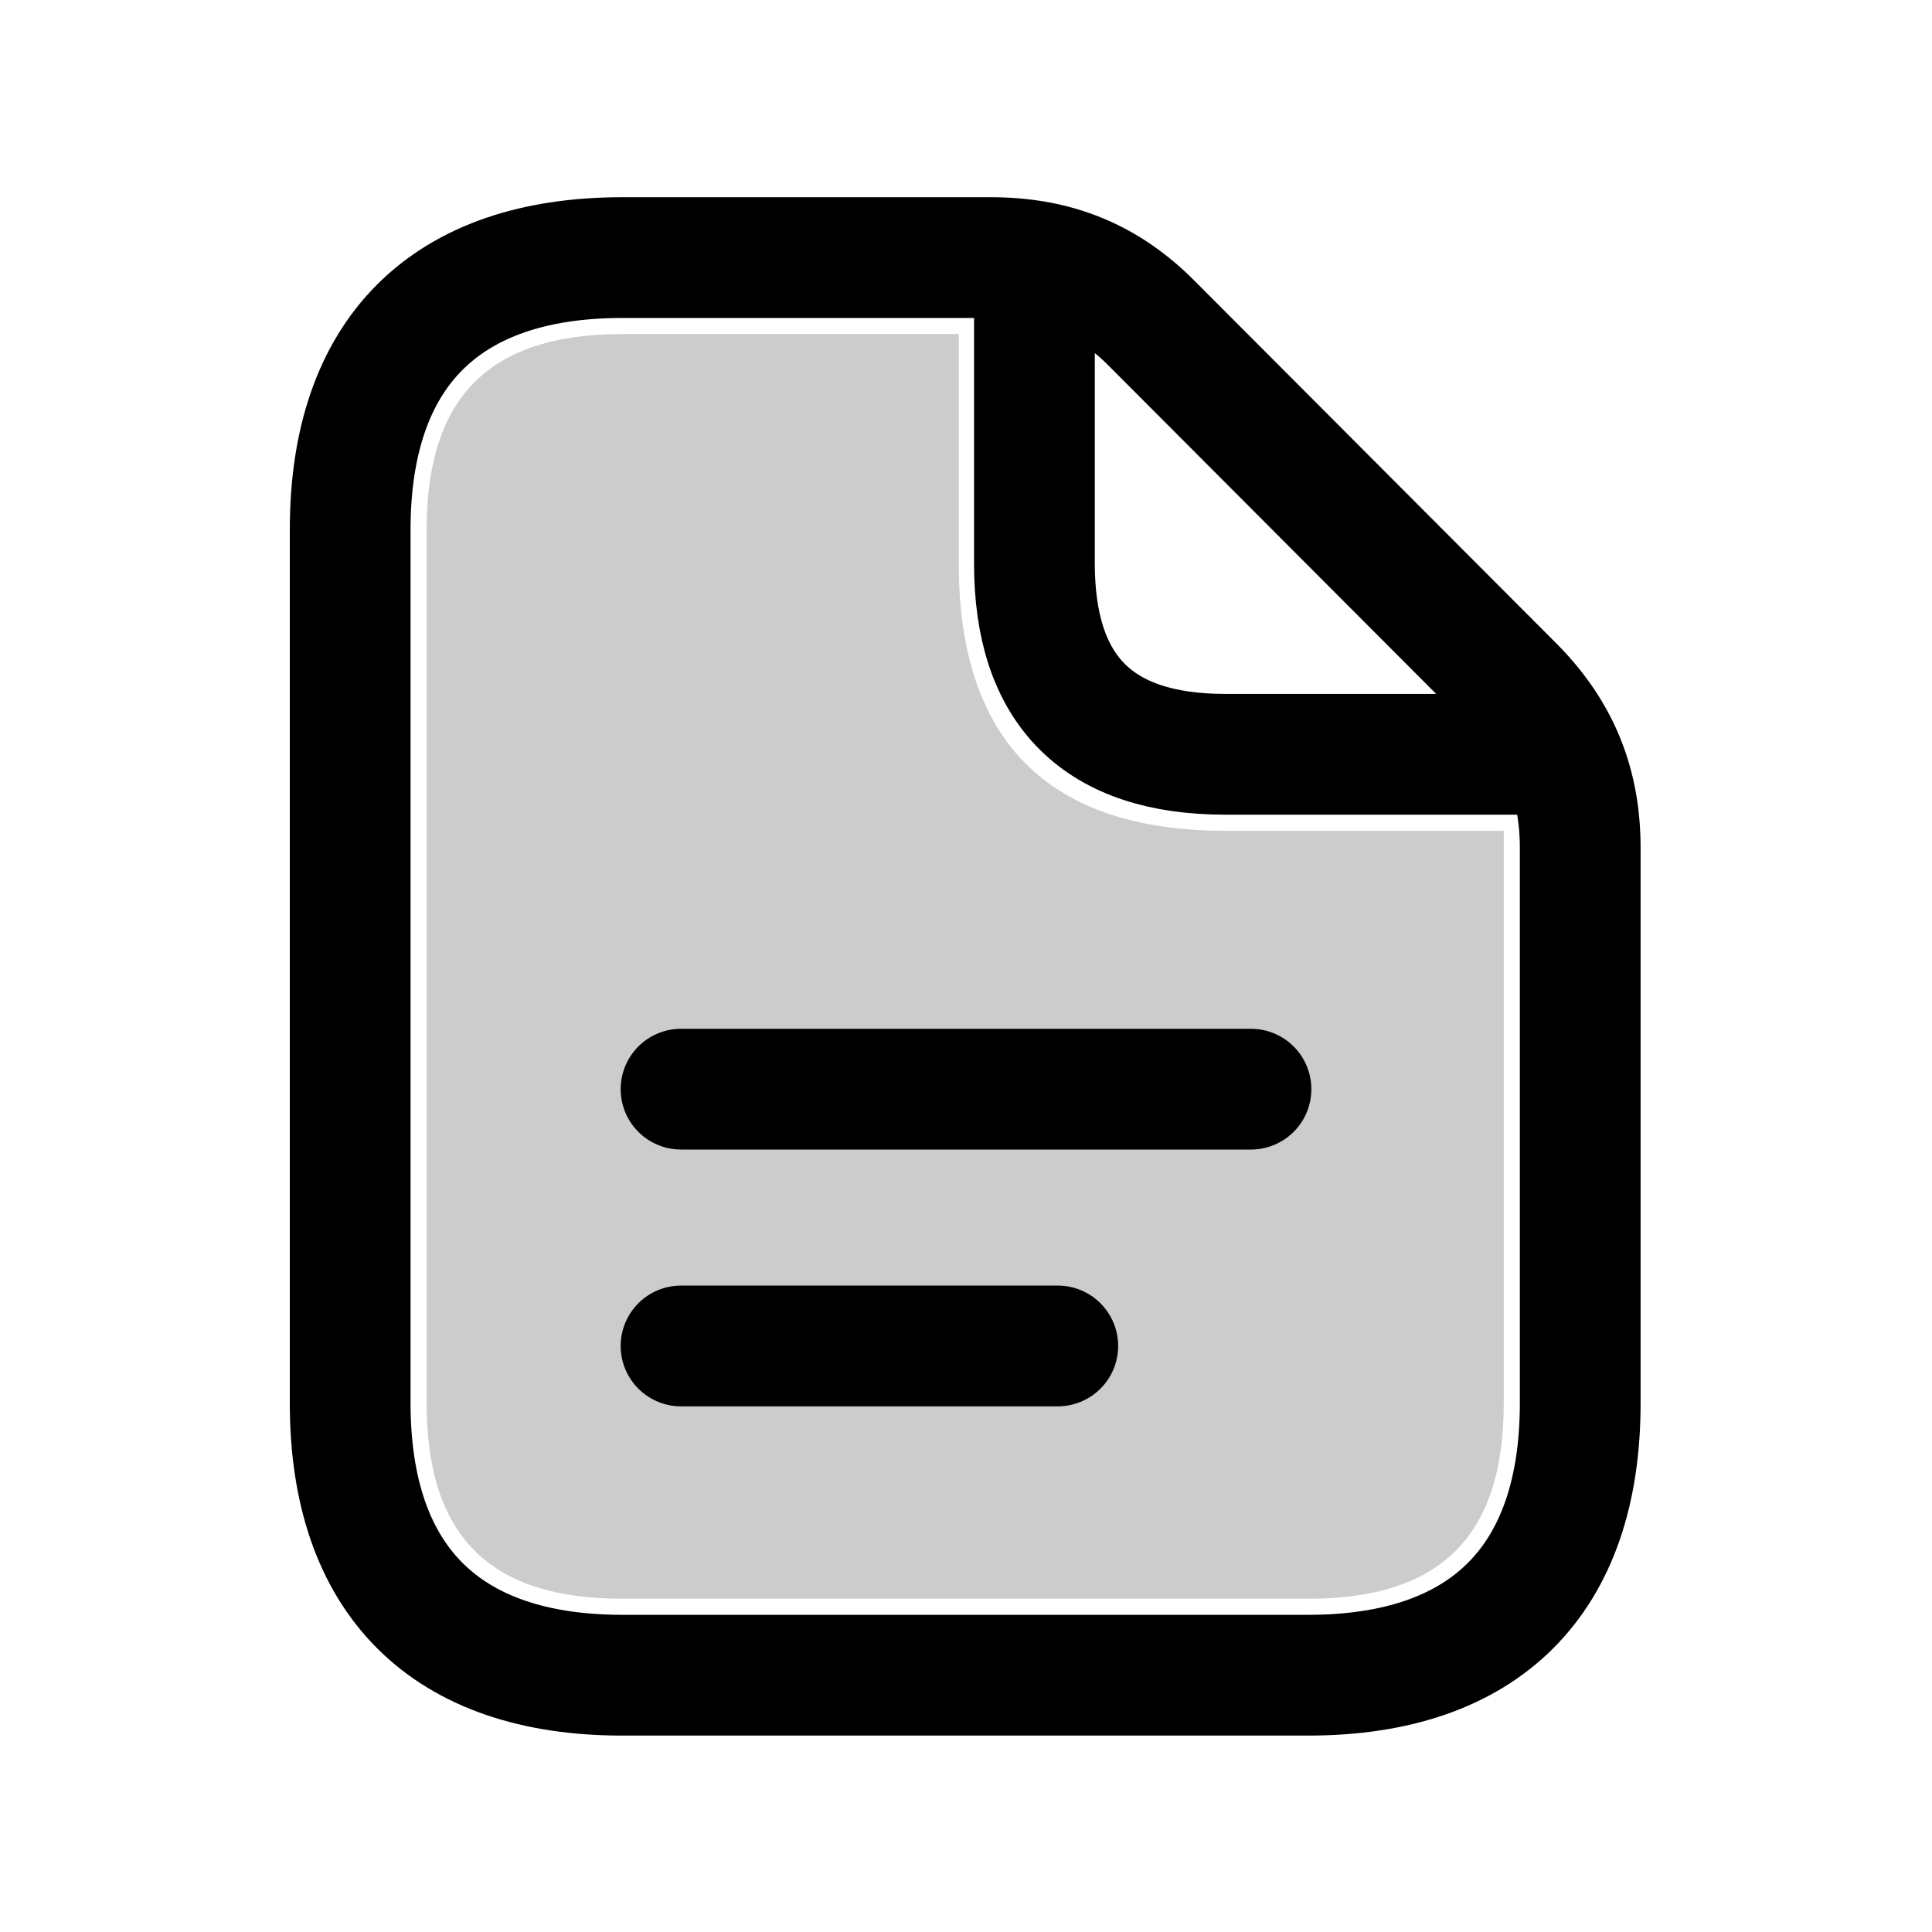
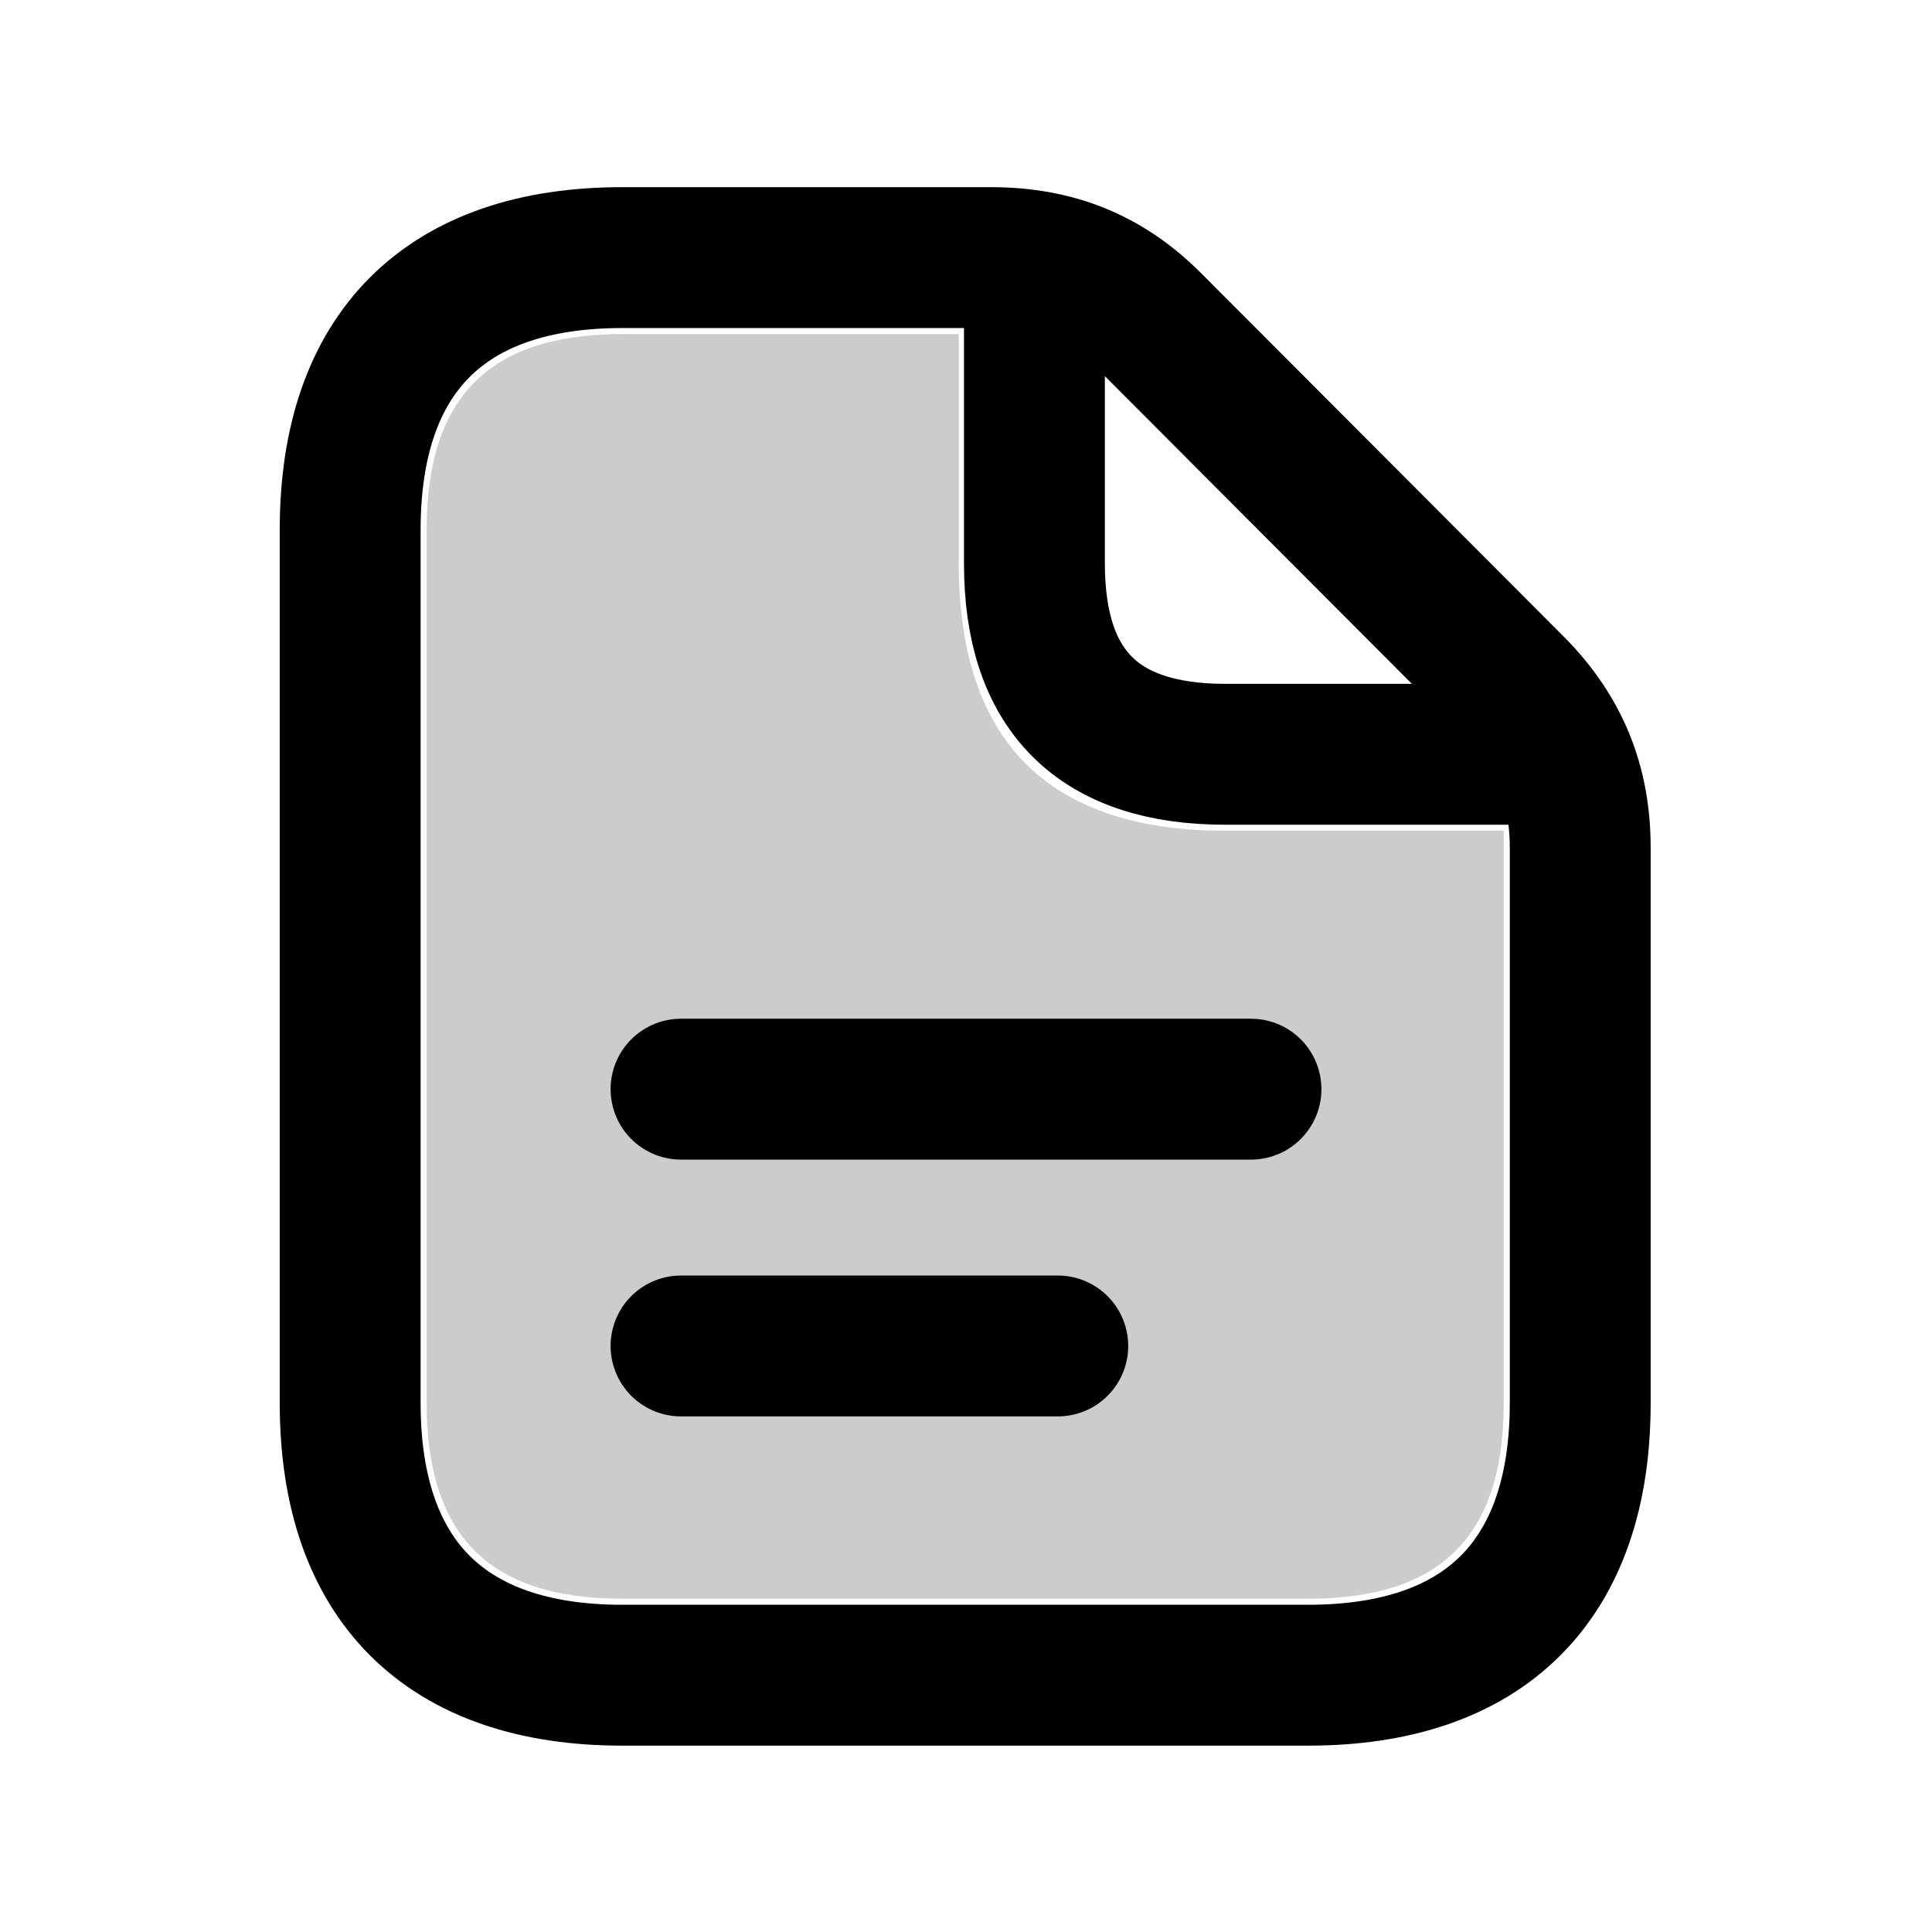
- <svg xmlns="http://www.w3.org/2000/svg" width="24" height="24" viewBox="0 0 24 24" fill="none" stroke="currentColor" stroke-width="1.5" stroke-linecap="round" stroke-linejoin="round">
+ <svg xmlns="http://www.w3.org/2000/svg" width="24" height="24" viewBox="0 0 24 24" fill="none" stroke="currentColor" stroke-width="1.75" stroke-linecap="round" stroke-linejoin="round">
  <g id="secondary" fill="currentColor" fill-opacity="0.2" stroke="none">
    <path d="M5.3 6.58c0-1.65.78-2.43 2.43-2.43h4.18V7c0 2.2 1.11 3.32 3.31 3.32h3.46v7.11c0 1.65-.78 2.43-2.43 2.43H7.73c-1.65 0-2.43-.78-2.43-2.43Z" />
  </g>
  <path d="M4.35 6.58c0-2.2 1.18-3.38 3.38-3.38h4.58c.79 0 1.43.25 1.99.81l4.52 4.53c.55.56.81 1.2.81 1.99v6.9c0 2.2-1.18 3.38-3.38 3.38H7.73c-2.2 0-3.38-1.18-3.38-3.38Z" />
  <path d="M12.85 3.35V7c0 1.58.79 2.37 2.37 2.37h4.04M8.46 13.53h7.08m-7.08 3.19h4.68" />
</svg>
